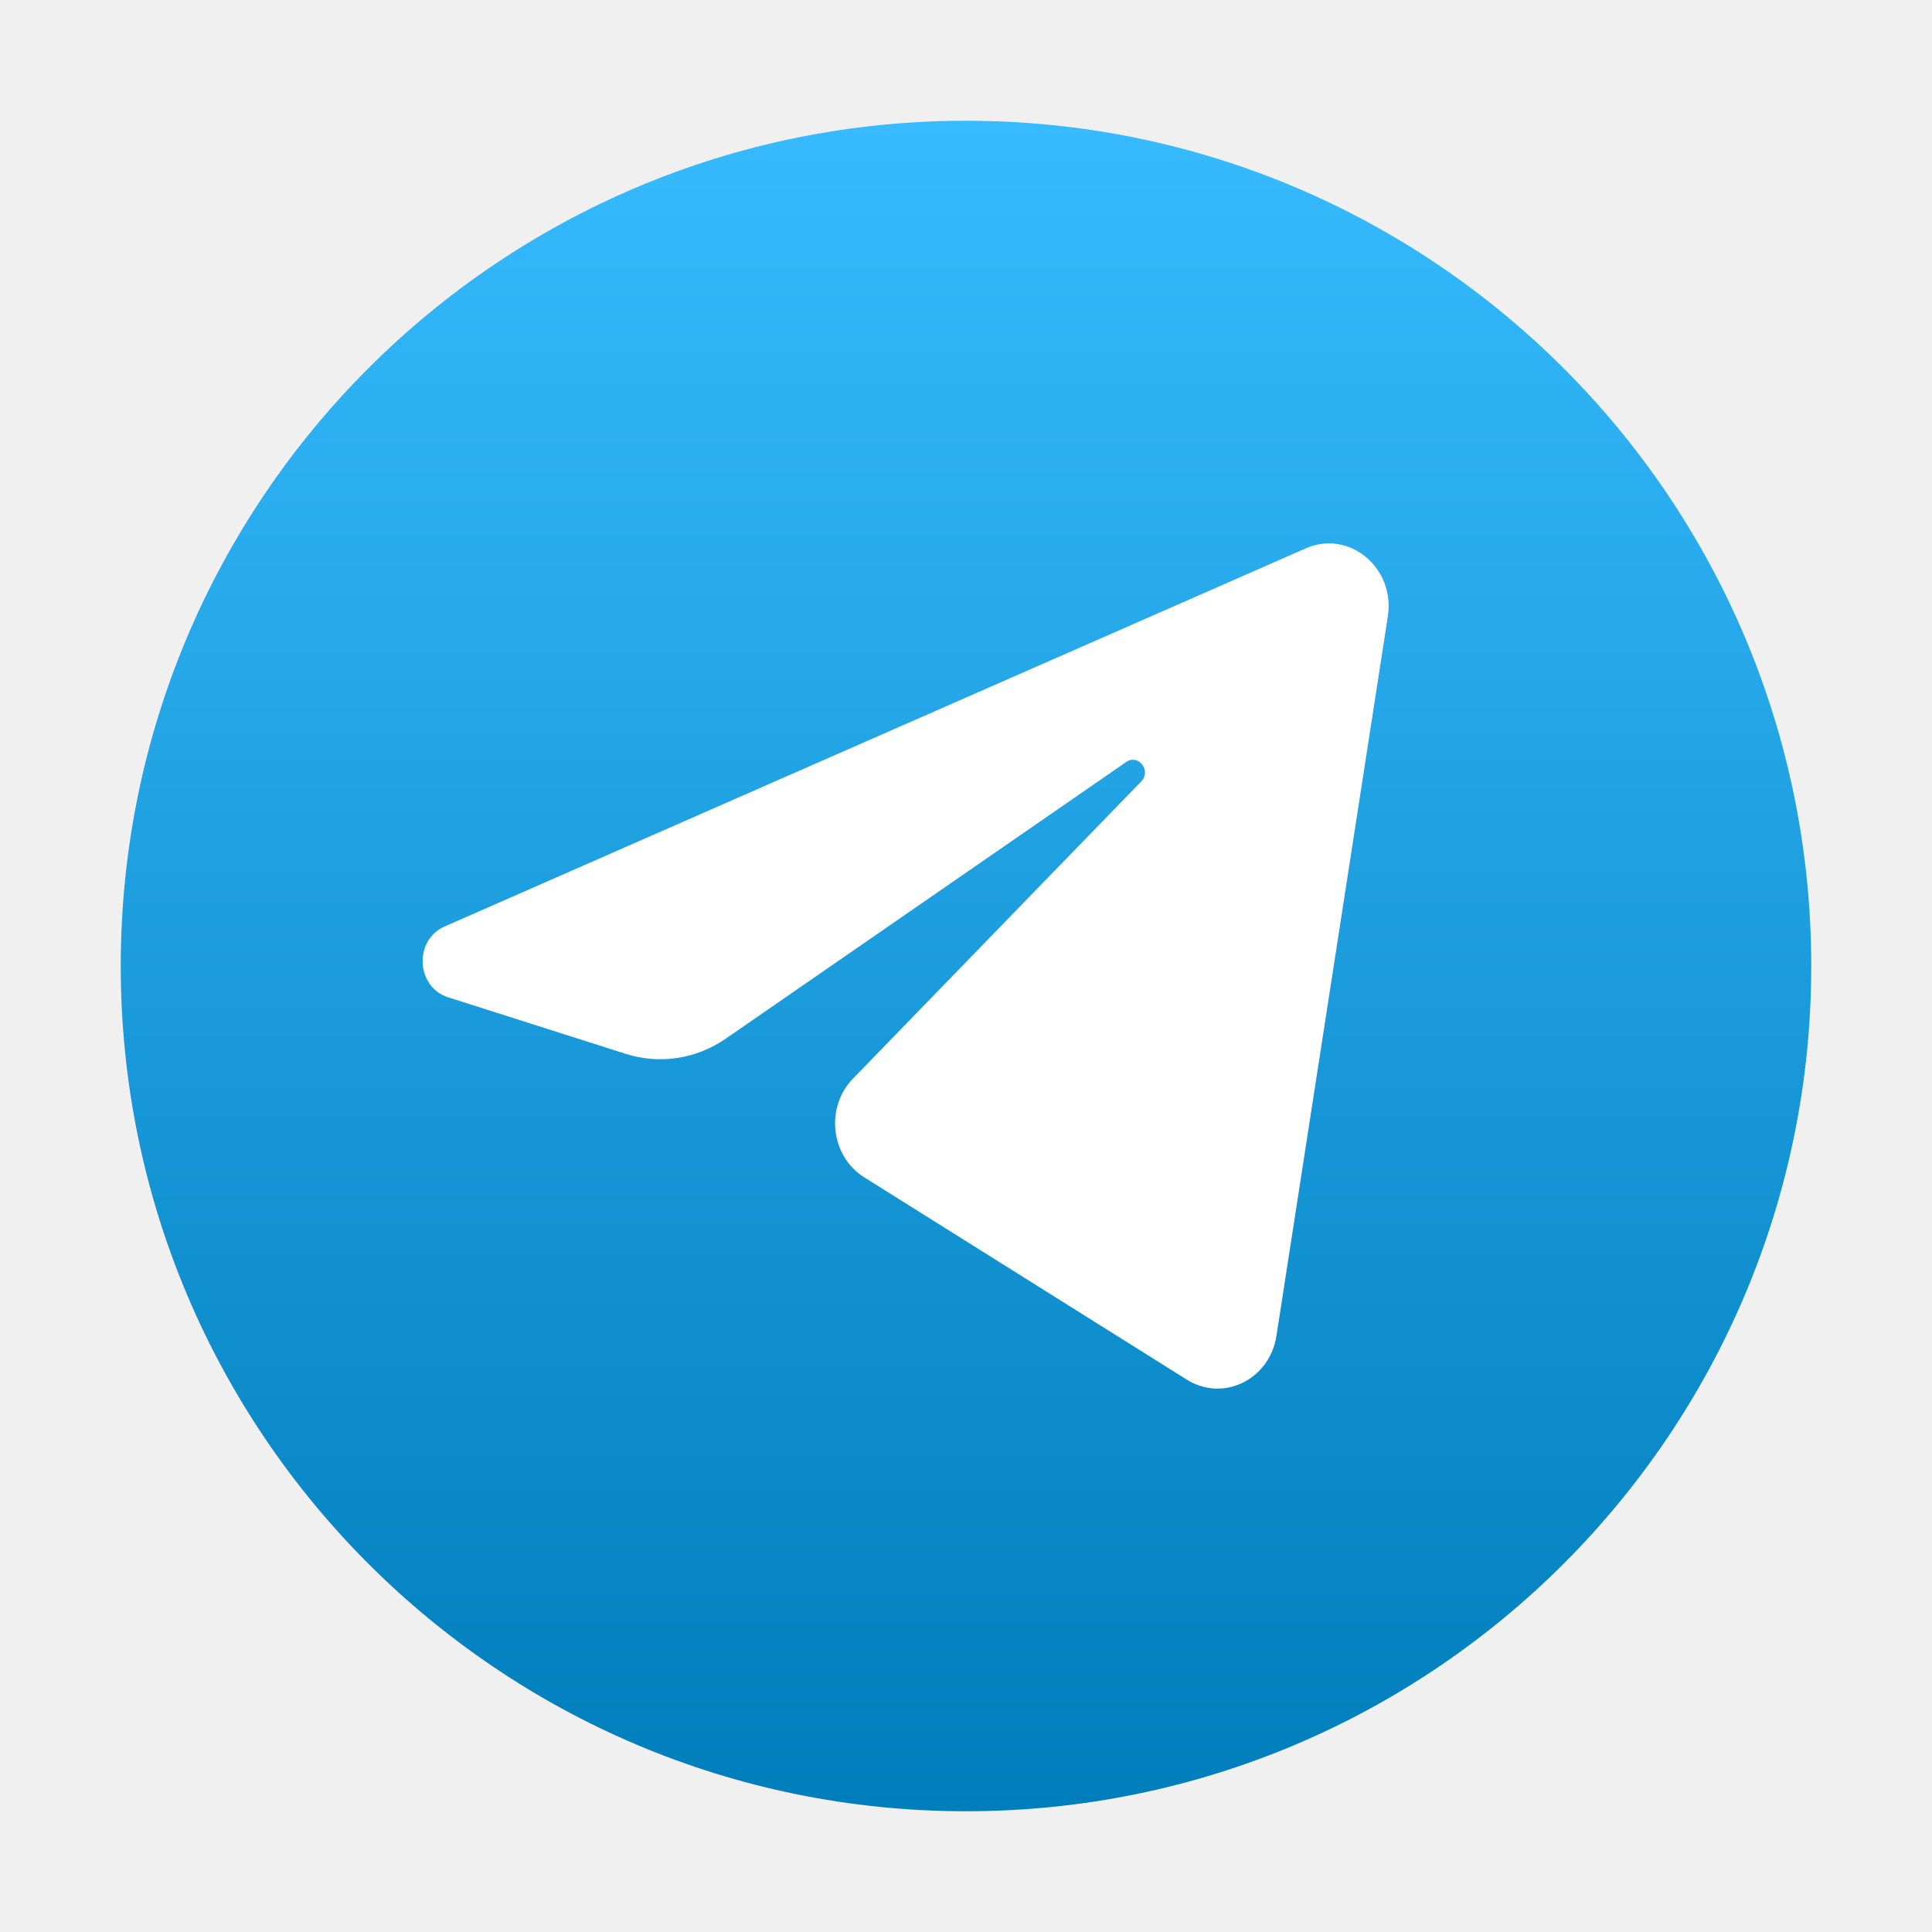
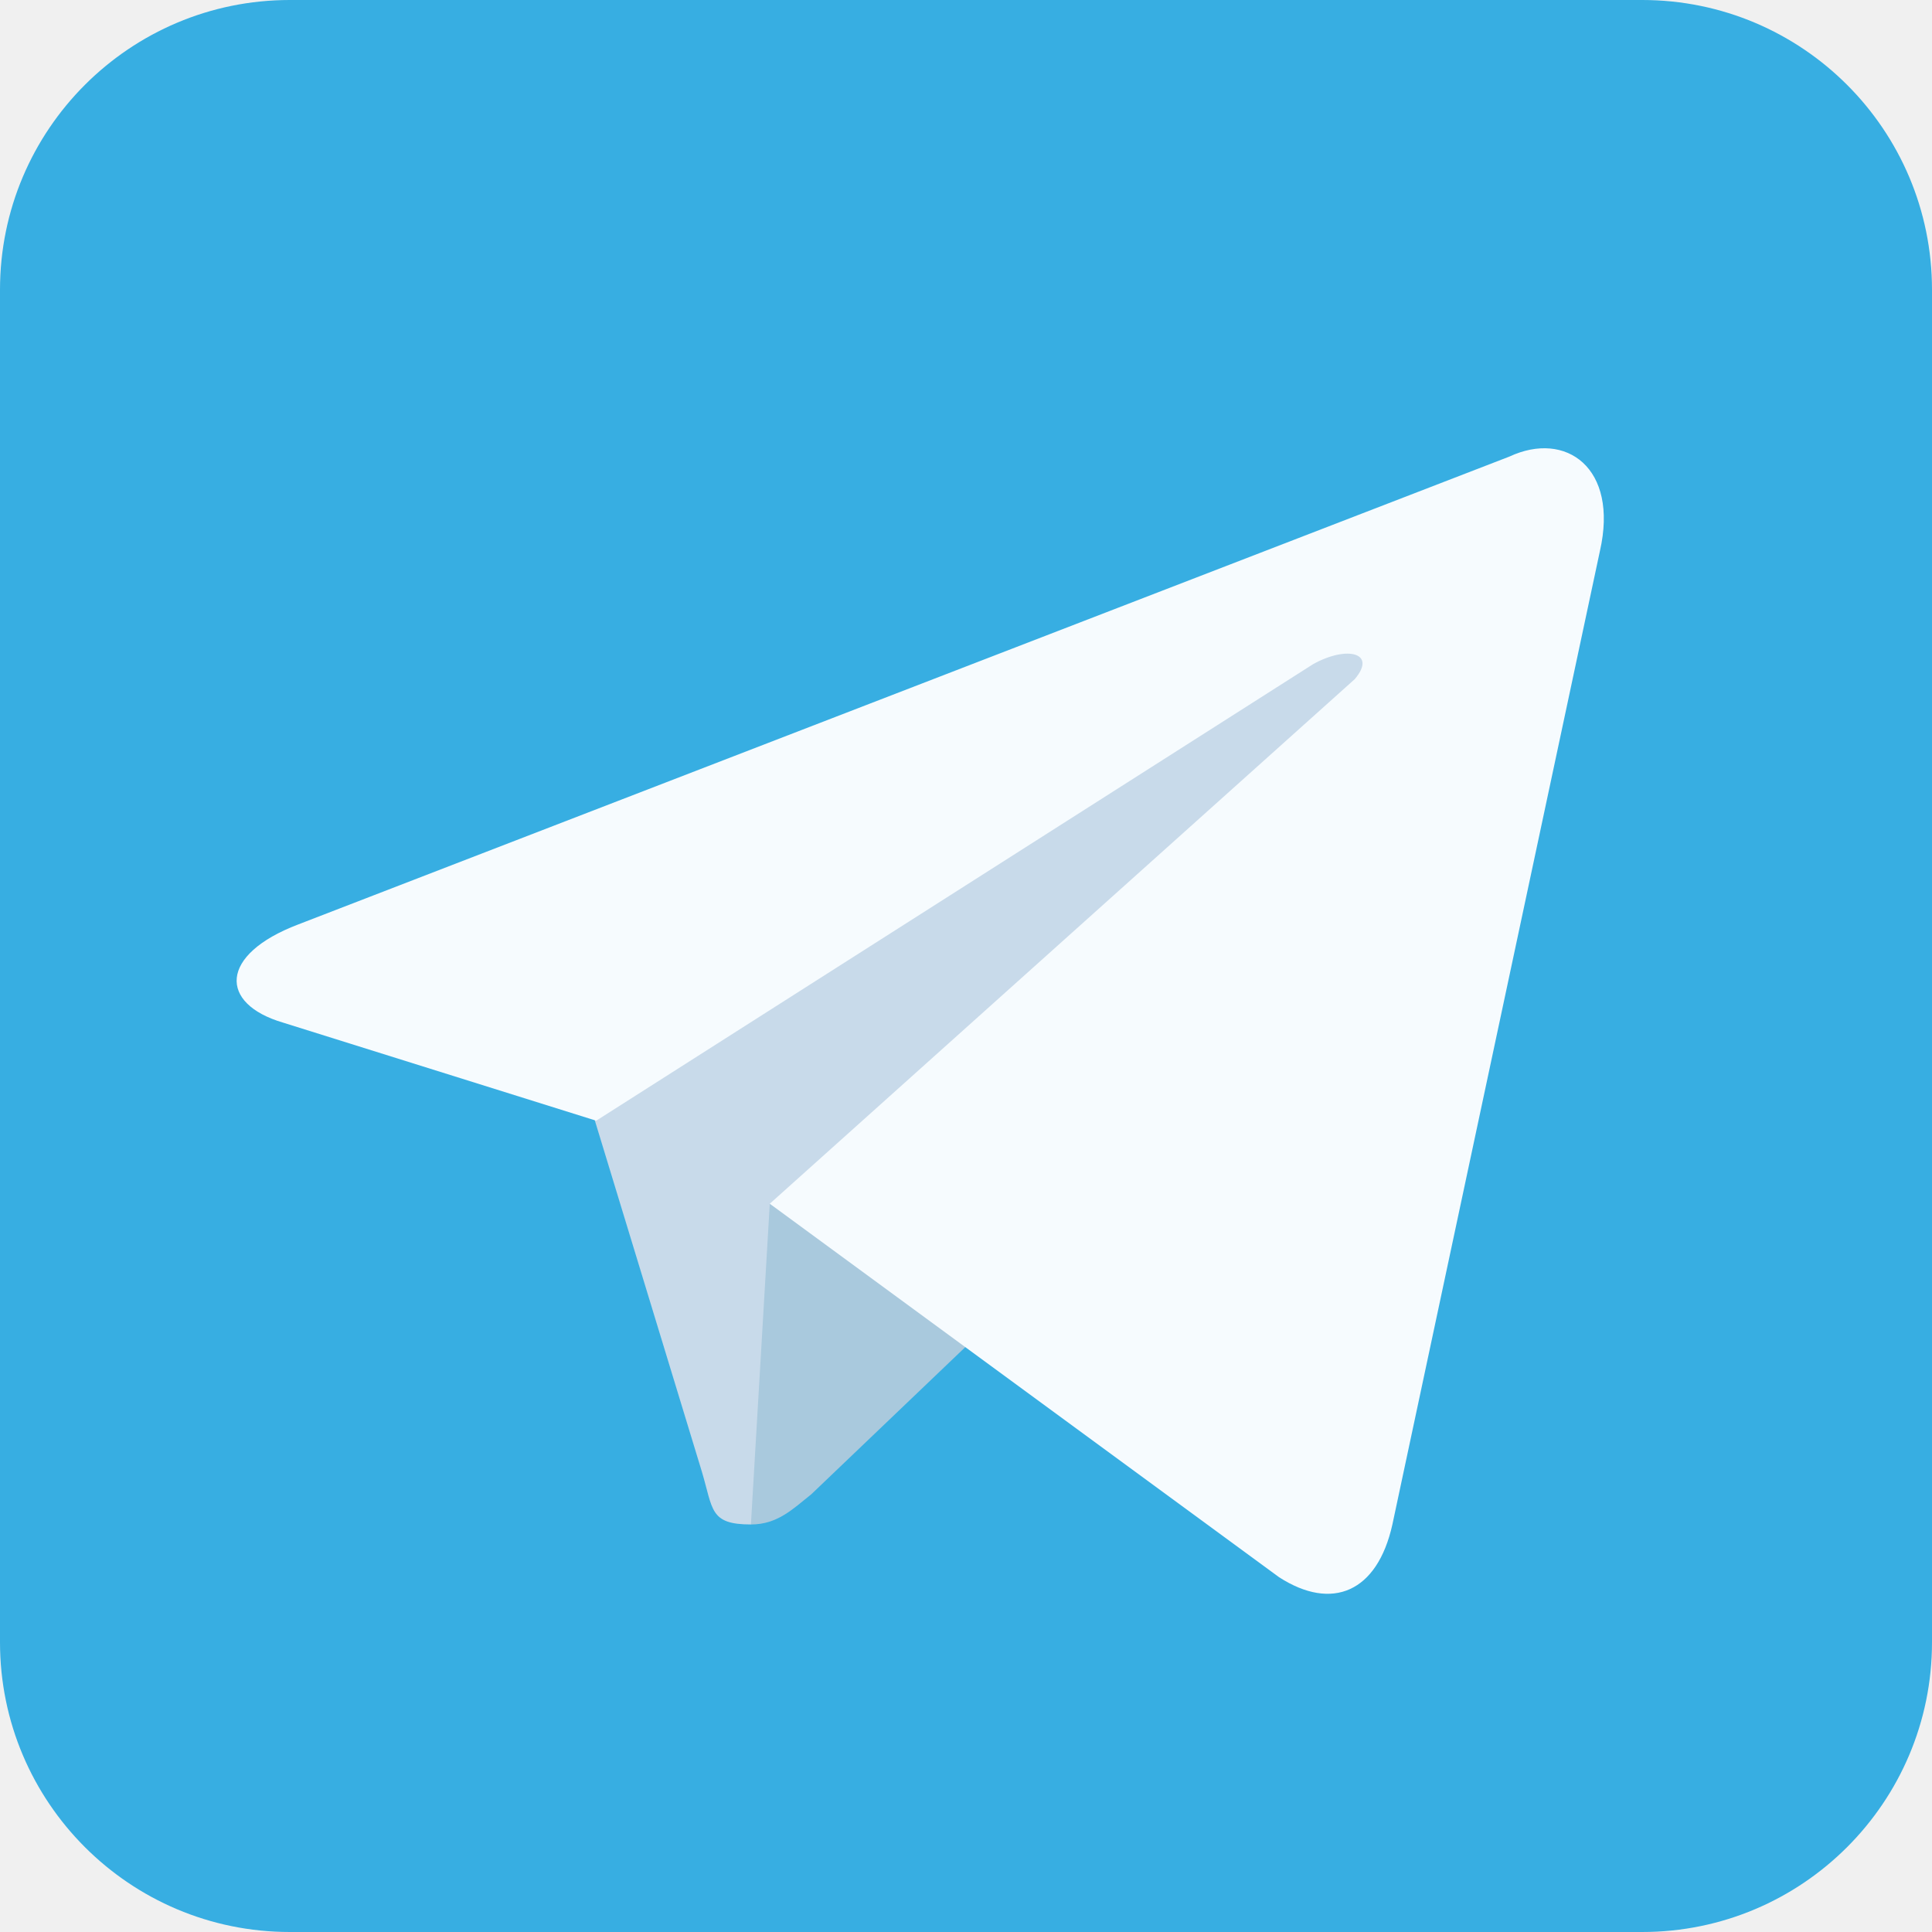
- <svg xmlns="http://www.w3.org/2000/svg" width="800px" height="800px" viewBox="0 0 32 32" fill="none">
-   <circle cx="16" cy="16" r="14" fill="url(#paint0_linear_87_7225)" />
-   <path d="M22.987 10.209C23.111 9.403 22.345 8.768 21.629 9.082L7.365 15.345C6.851 15.57 6.889 16.348 7.421 16.518L10.363 17.455C10.925 17.634 11.533 17.541 12.023 17.202L18.655 12.62C18.855 12.482 19.073 12.767 18.902 12.943L14.128 17.865C13.665 18.342 13.757 19.151 14.314 19.5L19.659 22.852C20.259 23.228 21.03 22.851 21.142 22.126L22.987 10.209Z" fill="white" />
-   <defs>
-     <linearGradient id="paint0_linear_87_7225" x1="16" y1="2" x2="16" y2="30" gradientUnits="userSpaceOnUse">
-       <stop stop-color="#37BBFE" />
-       <stop offset="1" stop-color="#007DBB" />
-     </linearGradient>
-   </defs>
+ <svg xmlns="http://www.w3.org/2000/svg" aria-label="Telegram" role="img" viewBox="0 0 512 512">
+   <rect width="512" height="512" rx="15%" fill="#37aee2" />
+   <path fill="#c8daea" d="M199 404c-11 0-10-4-13-14l-32-105 245-144" />
+   <path fill="#a9c9dd" d="M199 404c7 0 11-4 16-8l45-43-56-34" />
+   <path fill="#f6fbfe" d="M204 319l135 99c14 9 26 4 30-14l55-258c5-22-9-32-24-25L79 245c-21 8-21 21-4 26l83 26 190-121c9-5 17-3 11 4" />
</svg>
